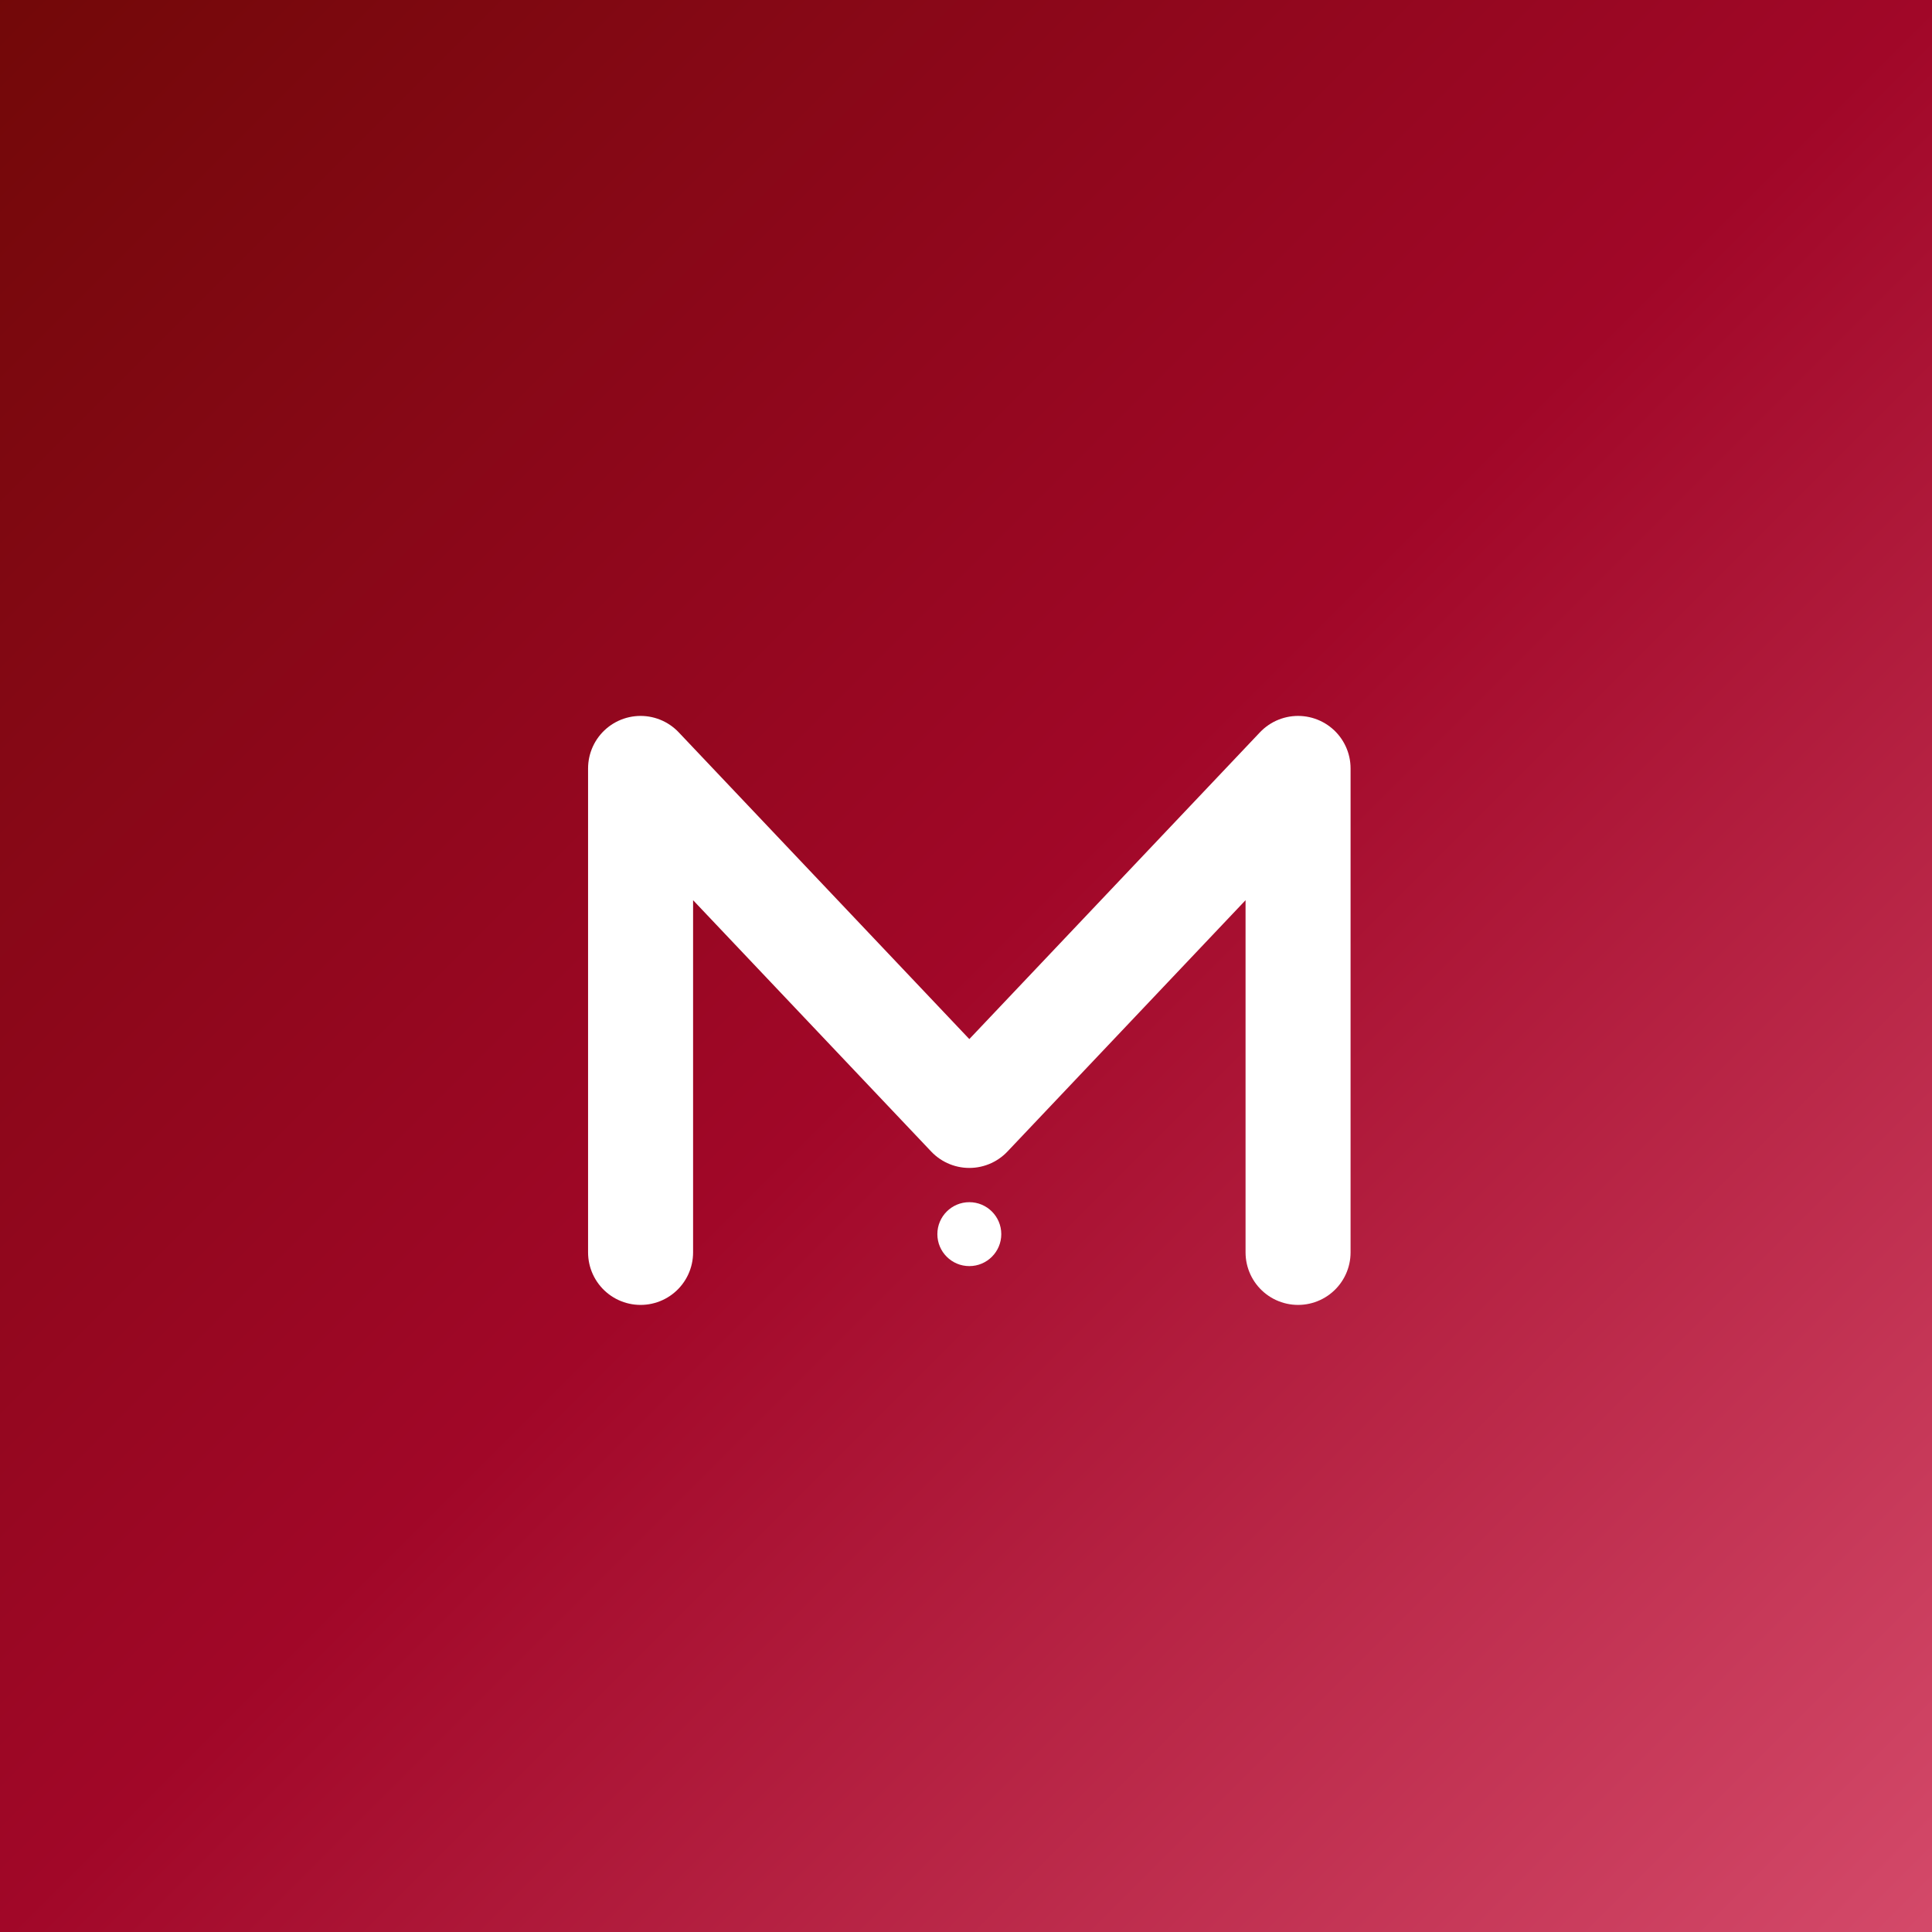
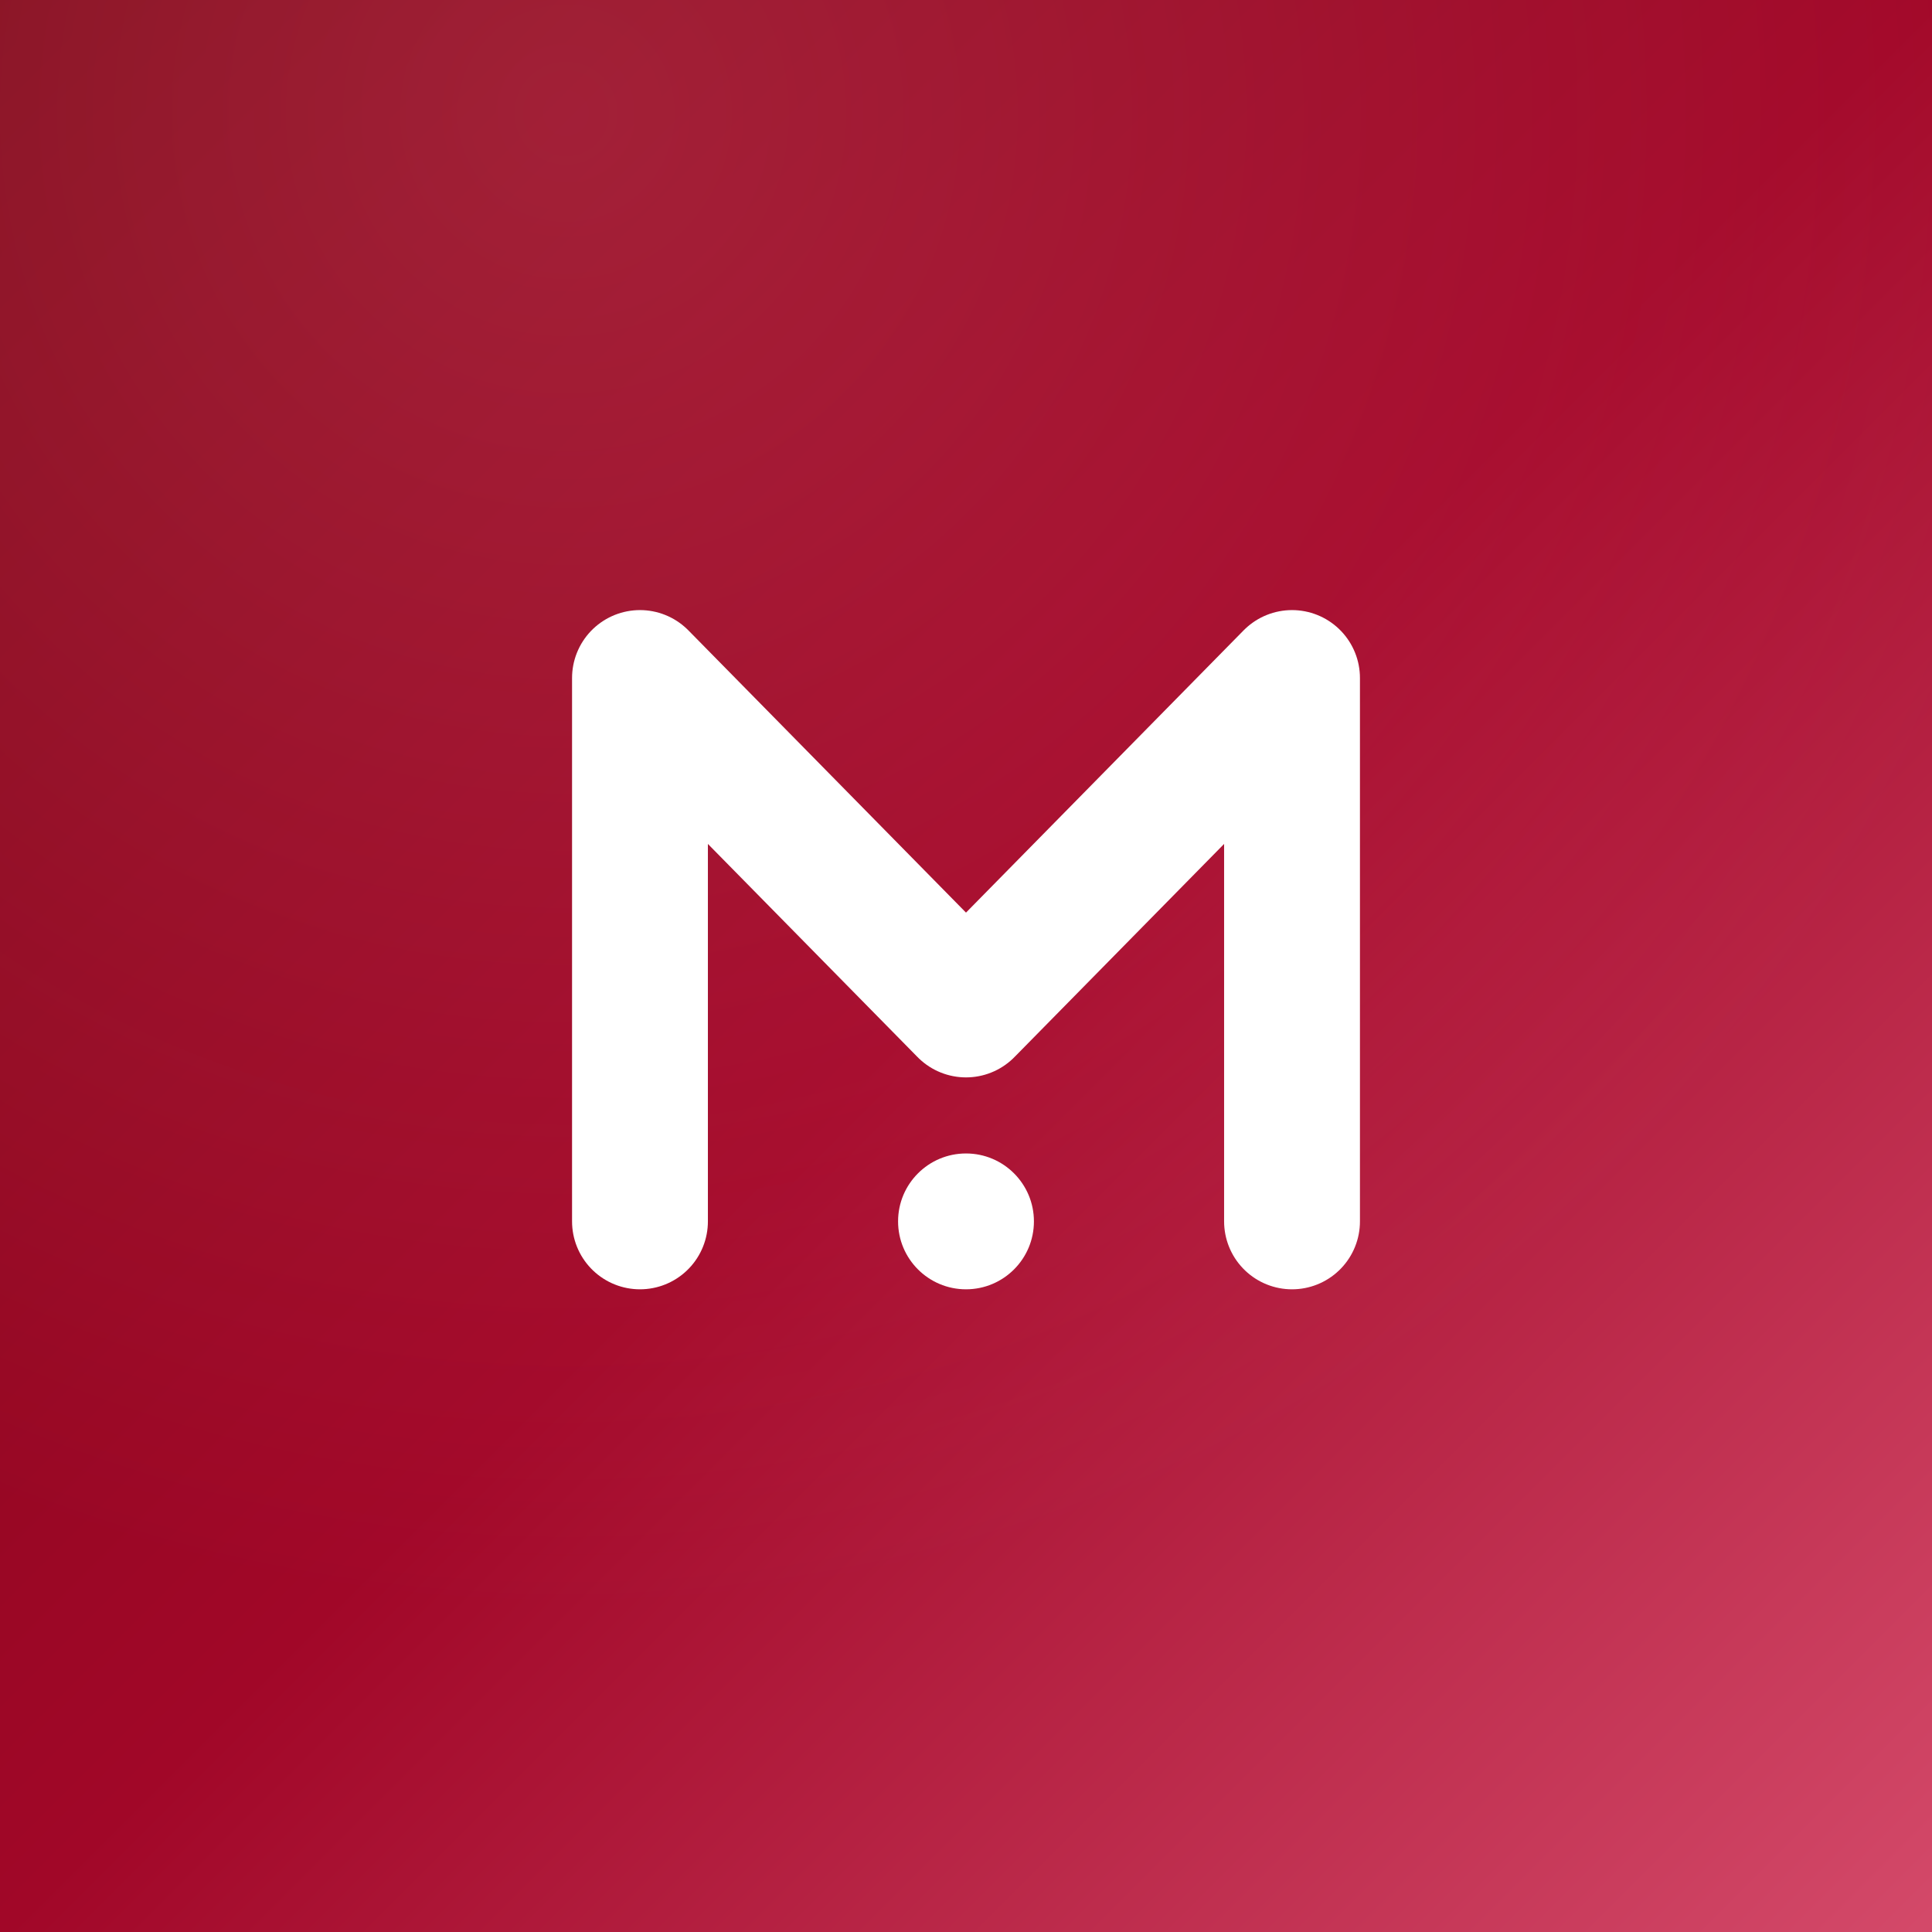
<svg xmlns="http://www.w3.org/2000/svg" viewBox="0 0 512 512" width="512" height="512">
  <defs>
    <linearGradient id="g" x1="0" y1="0" x2="1" y2="1">
-       <stop offset="0" stop-color="#720808" />
+       <stop offset="0" stop-color="#7a0716" />
      <stop offset="0.5" stop-color="#a10728" />
      <stop offset="1" stop-color="#d44a6a" />
    </linearGradient>
+     <radialGradient id="h" cx="150" cy="30" r="400" gradientUnits="userSpaceOnUse">
+       <stop offset="0" stop-color="#ff7896" stop-opacity="0.22" />
+       <stop offset="1" stop-color="#ff7896" stop-opacity="0" />
+     </radialGradient>
  </defs>
  <rect width="512" height="512" fill="url(#g)" />
-   <g transform="translate(102, 102) scale(0.605)">
-     <path d="M112 380 V 168 L 256 320 L 400 168 V 380" fill="none" stroke="#ffffff" stroke-width="46" stroke-linecap="round" stroke-linejoin="round" />
-     <circle cx="256" cy="372" r="14" fill="#ffffff" />
+   <rect width="512" height="512" fill="url(#h)" />
+   <g transform="translate(256 256) scale(0.72) translate(-256 -256)">
+     <path d="M136 350 V150 L256 272 L376 150 V350" fill="none" stroke="#fff" stroke-width="50" stroke-linecap="round" stroke-linejoin="round" />
+     <circle cx="256" cy="350" r="25" fill="#fff" />
  </g>
</svg>
